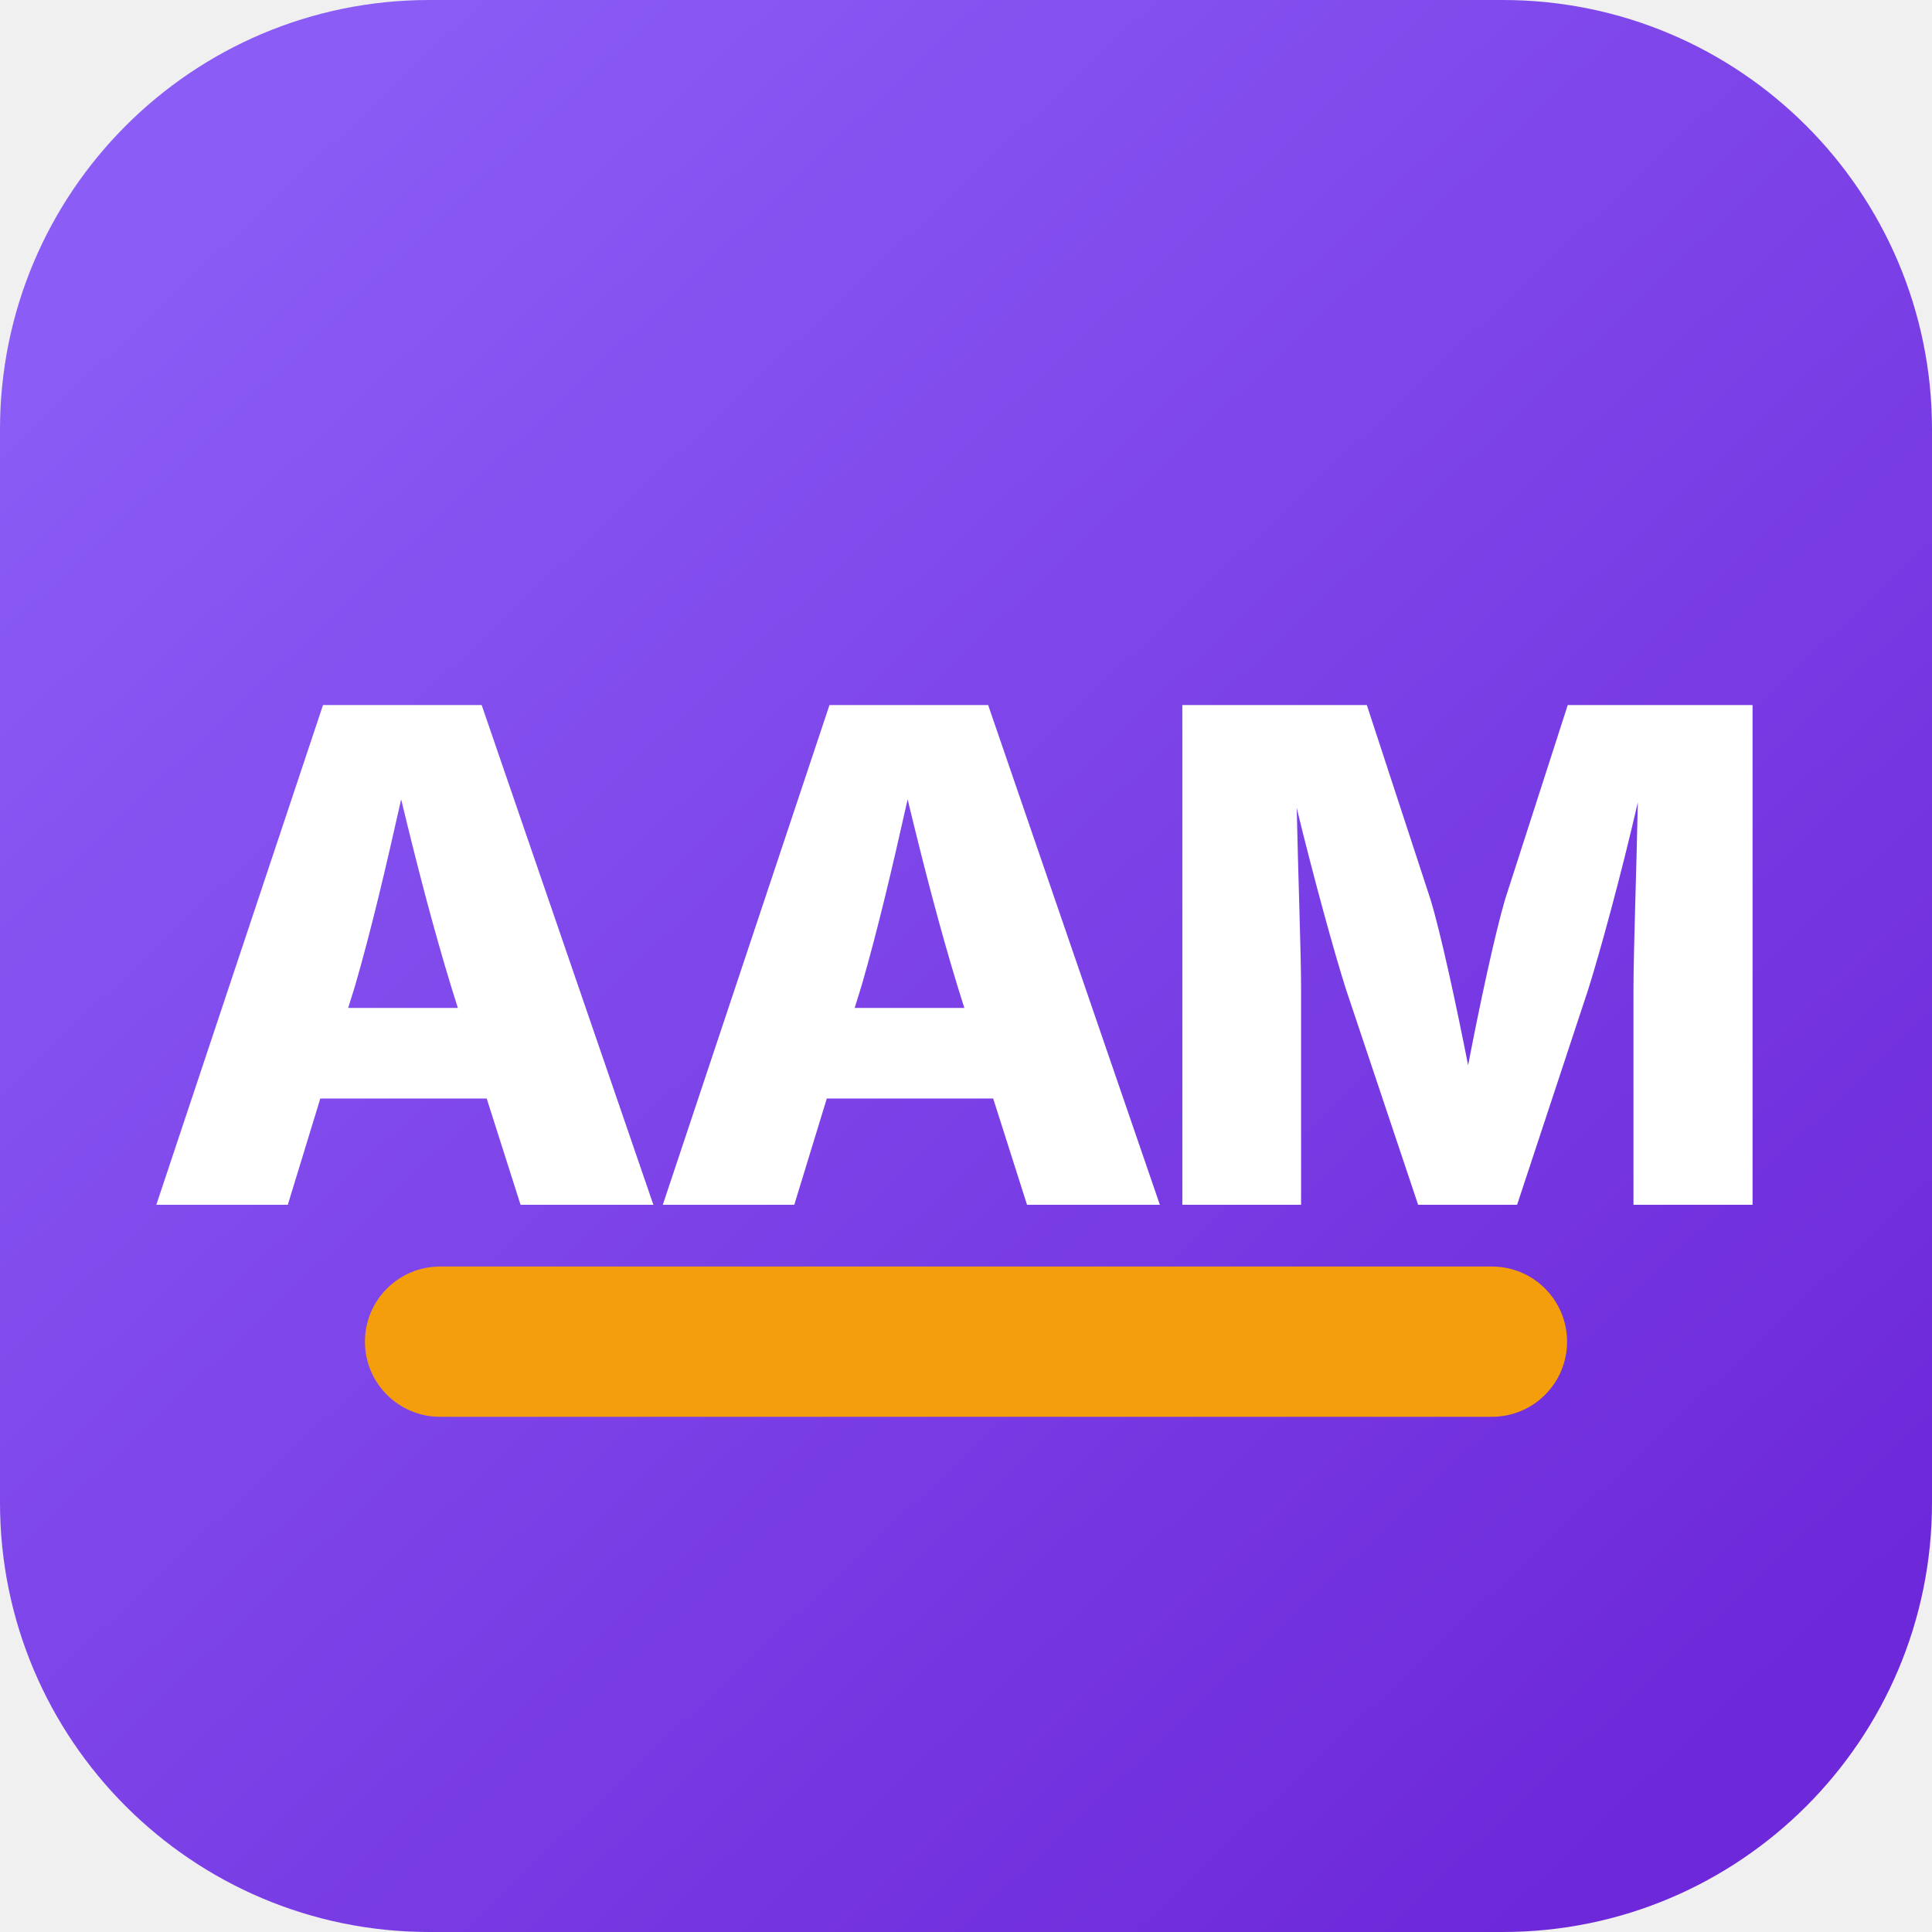
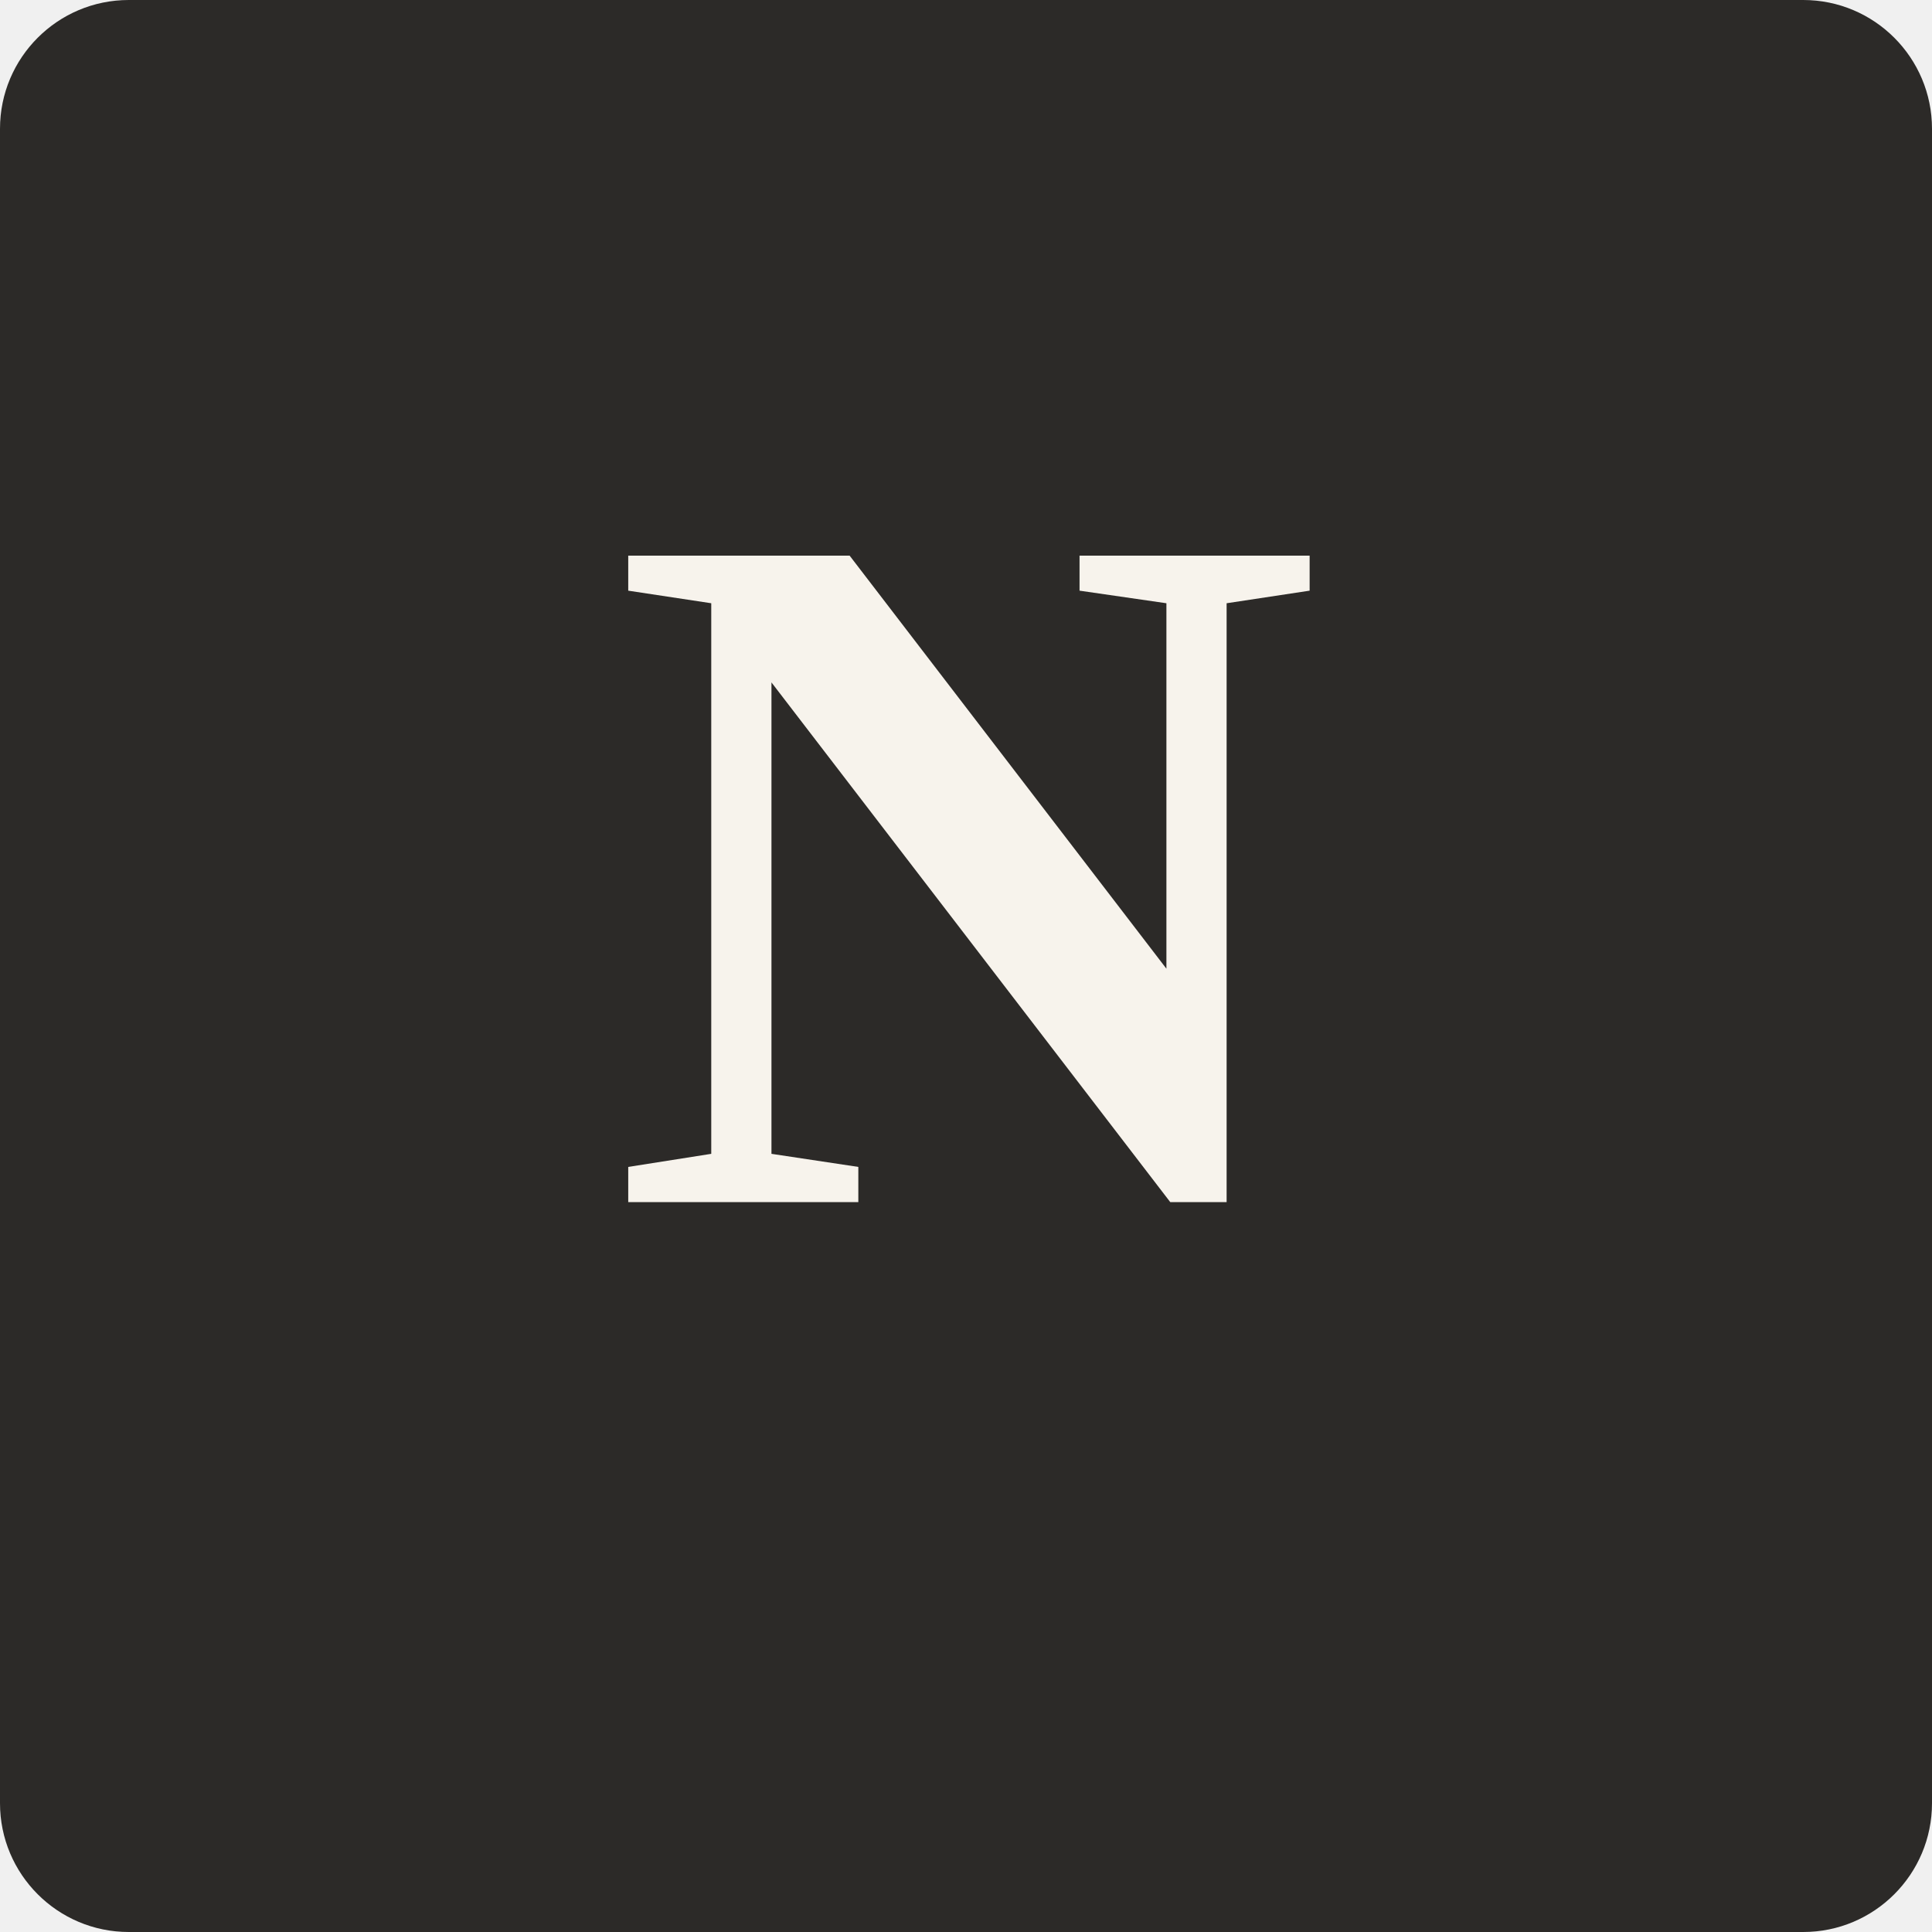
<svg xmlns="http://www.w3.org/2000/svg" width="180" height="180" viewBox="0 0 180 180" fill="none">
-   <defs>
-     <linearGradient id="aam-bg-lg" x1="20" y1="16" x2="160" y2="164" gradientUnits="userSpaceOnUse">
-       <stop stop-color="#8B5CF6" />
-       <stop offset="1" stop-color="#6D28D9" />
-     </linearGradient>
-   </defs>
-   <rect width="180" height="180" rx="40" fill="url(#aam-bg-lg)" />
-   <rect x="34" y="118" width="112" height="14" rx="7" fill="#F59E0B" />
-   <text x="90" y="88" text-anchor="middle" dominant-baseline="middle" fill="#FFFFFF" font-family="system-ui, -apple-system, BlinkMacSystemFont, 'Segoe UI', sans-serif" font-size="64" font-weight="800" letter-spacing="-3">AAM</text>
+   <rect width="180" height="180" rx="12" fill="#2C2A28" />
+   <text x="90" y="112" text-anchor="middle" fill="#F7F3EC" font-family="Georgia, 'Times New Roman', serif" font-size="92" font-weight="600">N</text>
</svg>
